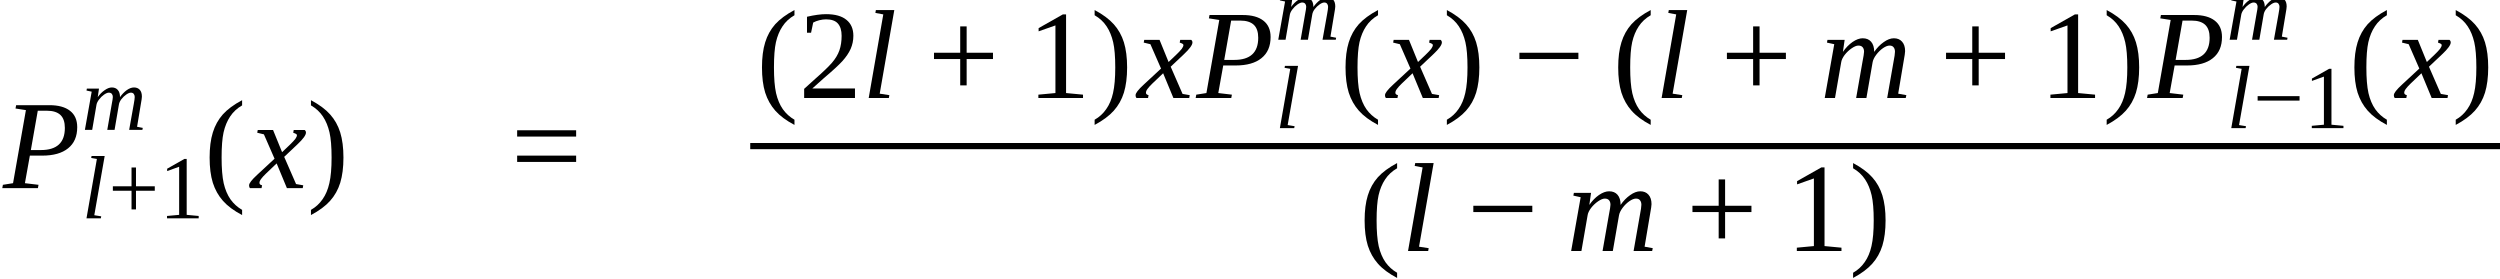
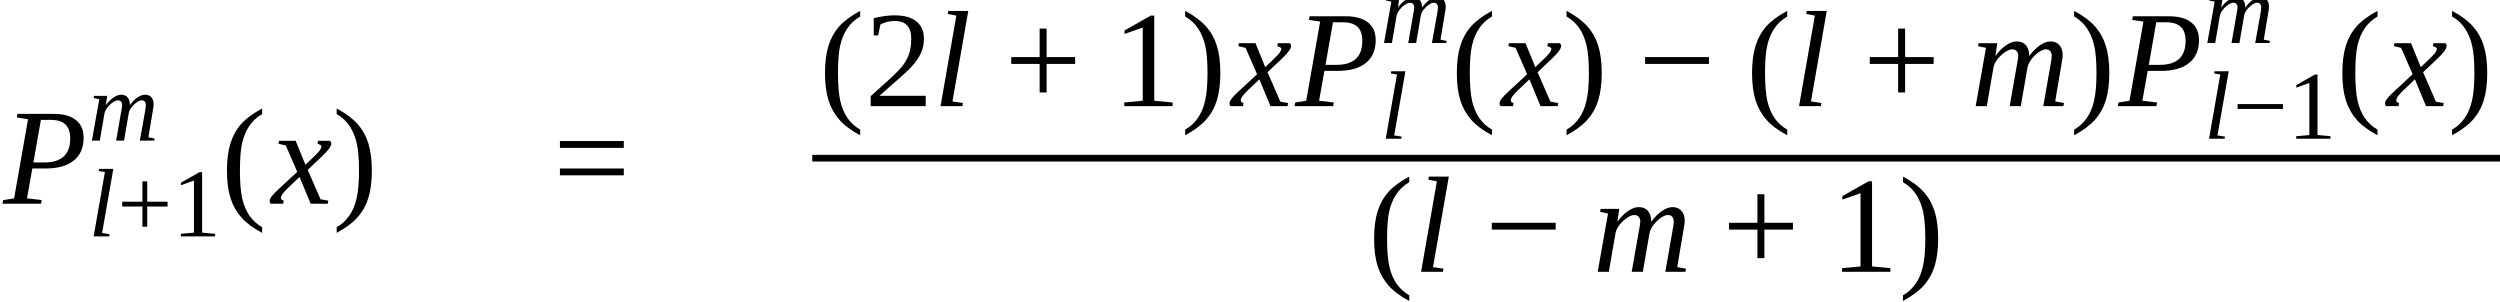
- <svg xmlns="http://www.w3.org/2000/svg" height="35.141pt" width="315.896pt" viewBox="0 -23.773 315.896 35.141">
+ <svg xmlns="http://www.w3.org/2000/svg" height="35.141pt" width="291.762pt" viewBox="0 -23.773 291.762 35.141">
  <text font-size="16" text-anchor="middle" y="0" x="5.27" font-family="Times New Roman" font-style="italic" fill="black">P</text>
  <g transform="translate(10.32031, 3.812109)">
    <text font-size="11.36" text-anchor="middle" y="0" x="1.578" font-family="Times New Roman" font-style="italic" fill="black">l</text>
    <g transform="translate(3.378047, -3.771875)">
      <text font-size="11.36" text-anchor="middle" y="3.772" x="3.203" font-family="Times New Roman" fill="black">+</text>
    </g>
    <g transform="translate(9.784687, 0)">
      <text font-size="11.36" text-anchor="middle" y="0" x="2.84" font-family="Times New Roman" fill="black">1</text>
    </g>
  </g>
  <g transform="translate(10.32031, -7.362891)">
    <text font-size="11.36" text-anchor="middle" y="0" x="4.102" font-family="Times New Roman" font-style="italic" fill="black">m</text>
  </g>
  <g transform="translate(25.785, 0)">
    <g transform="translate(0, -5.3125)">
      <text font-size="16.017" transform="scale(0.998927, 1)" text-anchor="middle" y="5.309" x="2.667" font-family="Times New Roman" fill="black">(</text>
    </g>
    <g transform="translate(5.328125, 0)">
      <text font-size="16" text-anchor="middle" y="0" x="4.113" font-family="Times New Roman" font-style="italic" fill="black">x</text>
    </g>
    <g transform="translate(12.99219, -5.3125)">
      <text font-size="16.017" transform="scale(0.998927, 1)" text-anchor="middle" y="5.309" x="2.667" font-family="Times New Roman" fill="black">)</text>
    </g>
  </g>
  <g transform="translate(44.10531, 0)" />
  <g transform="translate(64.54976, -5.3125)">
    <text font-size="16" text-anchor="middle" y="5.312" x="4.512" font-family="Times New Roman" fill="black">=</text>
  </g>
  <g transform="translate(78.01765, 0)" />
  <g transform="translate(94.7989, -5.3125)">
    <g transform="translate(0.78125, -6.078047)">
      <g transform="translate(0, -5.3125)">
        <text font-size="16.017" transform="scale(0.998927, 1)" text-anchor="middle" y="5.309" x="2.667" font-family="Times New Roman" fill="black">(</text>
      </g>
      <g transform="translate(5.328125, 0)">
        <text font-size="16" text-anchor="middle" y="0" x="4" font-family="Times New Roman" fill="black">2</text>
        <g transform="translate(8, 0)">
          <text font-size="16" text-anchor="middle" y="0" x="2.223" font-family="Times New Roman" font-style="italic" fill="black">l</text>
        </g>
        <g transform="translate(16.31336, -5.3125)">
          <text font-size="16" text-anchor="middle" y="5.312" x="4.512" font-family="Times New Roman" fill="black">+</text>
        </g>
        <g transform="translate(28.89235, 0)">
          <text font-size="16" text-anchor="middle" y="0" x="4" font-family="Times New Roman" fill="black">1</text>
        </g>
      </g>
      <g transform="translate(42.22048, -5.3125)">
        <text font-size="16.017" transform="scale(0.998927, 1)" text-anchor="middle" y="5.309" x="2.667" font-family="Times New Roman" fill="black">)</text>
      </g>
      <g transform="translate(47.5486, 0)">
        <text font-size="16" text-anchor="middle" y="0" x="4.113" font-family="Times New Roman" font-style="italic" fill="black">x</text>
      </g>
      <g transform="translate(55.21267, 0)">
        <text font-size="16" text-anchor="middle" y="0" x="5.27" font-family="Times New Roman" font-style="italic" fill="black">P</text>
        <g transform="translate(10.32031, 3.812109)">
          <text font-size="11.36" text-anchor="middle" y="0" x="1.578" font-family="Times New Roman" font-style="italic" fill="black">l</text>
        </g>
        <g transform="translate(10.32031, -7.362891)">
          <text font-size="11.36" text-anchor="middle" y="0" x="4.102" font-family="Times New Roman" font-style="italic" fill="black">m</text>
        </g>
      </g>
      <g transform="translate(73.73681, 0)">
        <g transform="translate(0, -5.3125)">
          <text font-size="16.017" transform="scale(0.998927, 1)" text-anchor="middle" y="5.309" x="2.667" font-family="Times New Roman" fill="black">(</text>
        </g>
        <g transform="translate(5.328125, 0)">
          <text font-size="16" text-anchor="middle" y="0" x="4.113" font-family="Times New Roman" font-style="italic" fill="black">x</text>
        </g>
        <g transform="translate(12.99219, -5.3125)">
          <text font-size="16.017" transform="scale(0.998927, 1)" text-anchor="middle" y="5.309" x="2.667" font-family="Times New Roman" fill="black">)</text>
        </g>
      </g>
      <g transform="translate(95.61267, -5.3125)">
        <text font-size="16" text-anchor="middle" y="5.312" x="4.512" font-family="Times New Roman" fill="black">−</text>
      </g>
      <g transform="translate(108.1917, 0)">
        <g transform="translate(0, -5.3125)">
          <text font-size="16.017" transform="scale(0.998927, 1)" text-anchor="middle" y="5.309" x="2.667" font-family="Times New Roman" fill="black">(</text>
        </g>
        <g transform="translate(5.328125, 0)">
          <text font-size="16" text-anchor="middle" y="0" x="2.223" font-family="Times New Roman" font-style="italic" fill="black">l</text>
          <g transform="translate(8.313365, -5.3125)">
            <text font-size="16" text-anchor="middle" y="5.312" x="4.512" font-family="Times New Roman" fill="black">+</text>
          </g>
          <g transform="translate(20.89235, 0)">
            <text font-size="16" text-anchor="middle" y="0" x="5.777" font-family="Times New Roman" font-style="italic" fill="black">m</text>
          </g>
-           <g transform="translate(36.00259, -5.3125)">
-             <text font-size="16" text-anchor="middle" y="5.312" x="4.512" font-family="Times New Roman" fill="black">+</text>
-           </g>
-           <g transform="translate(48.58158, 0)">
-             <text font-size="16" text-anchor="middle" y="0" x="4" font-family="Times New Roman" fill="black">1</text>
-           </g>
        </g>
-         <g transform="translate(61.90971, -5.3125)">
+         <g transform="translate(37.77517, -5.3125)">
          <text font-size="16.017" transform="scale(0.998927, 1)" text-anchor="middle" y="5.309" x="2.667" font-family="Times New Roman" fill="black">)</text>
        </g>
      </g>
-       <g transform="translate(175.4295, 0)">
+       <g transform="translate(151.295, 0)">
        <text font-size="16" text-anchor="middle" y="0" x="5.27" font-family="Times New Roman" font-style="italic" fill="black">P</text>
        <g transform="translate(10.32031, 3.812109)">
          <text font-size="11.36" text-anchor="middle" y="0" x="1.578" font-family="Times New Roman" font-style="italic" fill="black">l</text>
          <g transform="translate(3.378047, -3.771875)">
            <text font-size="11.36" text-anchor="middle" y="3.772" x="3.203" font-family="Times New Roman" fill="black">−</text>
          </g>
          <g transform="translate(9.784687, 0)">
            <text font-size="11.36" text-anchor="middle" y="0" x="2.84" font-family="Times New Roman" fill="black">1</text>
          </g>
        </g>
        <g transform="translate(10.32031, -7.362891)">
          <text font-size="11.36" text-anchor="middle" y="0" x="4.102" font-family="Times New Roman" font-style="italic" fill="black">m</text>
        </g>
      </g>
-       <g transform="translate(201.2145, 0)">
+       <g transform="translate(177.08, 0)">
        <g transform="translate(0, -5.3125)">
          <text font-size="16.017" transform="scale(0.998927, 1)" text-anchor="middle" y="5.309" x="2.667" font-family="Times New Roman" fill="black">(</text>
        </g>
        <g transform="translate(5.328125, 0)">
          <text font-size="16" text-anchor="middle" y="0" x="4.113" font-family="Times New Roman" font-style="italic" fill="black">x</text>
        </g>
        <g transform="translate(12.99219, -5.3125)">
          <text font-size="16.017" transform="scale(0.998927, 1)" text-anchor="middle" y="5.309" x="2.667" font-family="Times New Roman" fill="black">)</text>
        </g>
      </g>
    </g>
-     <g transform="translate(76.92974, 13.25783)">
+     <g transform="translate(64.86247, 13.25783)">
      <g transform="translate(0, -5.3125)">
        <text font-size="16.017" transform="scale(0.998927, 1)" text-anchor="middle" y="5.309" x="2.667" font-family="Times New Roman" fill="black">(</text>
      </g>
      <g transform="translate(5.328125, 0)">
        <text font-size="16" text-anchor="middle" y="0" x="2.223" font-family="Times New Roman" font-style="italic" fill="black">l</text>
        <g transform="translate(8.313365, -5.3125)">
          <text font-size="16" text-anchor="middle" y="5.312" x="4.512" font-family="Times New Roman" fill="black">−</text>
        </g>
        <g transform="translate(20.89235, 0)">
          <text font-size="16" text-anchor="middle" y="0" x="5.777" font-family="Times New Roman" font-style="italic" fill="black">m</text>
        </g>
        <g transform="translate(36.00259, -5.3125)">
          <text font-size="16" text-anchor="middle" y="5.312" x="4.512" font-family="Times New Roman" fill="black">+</text>
        </g>
        <g transform="translate(48.58158, 0)">
          <text font-size="16" text-anchor="middle" y="0" x="4" font-family="Times New Roman" fill="black">1</text>
        </g>
      </g>
      <g transform="translate(61.90971, -5.3125)">
        <text font-size="16.017" transform="scale(0.998927, 1)" text-anchor="middle" y="5.309" x="2.667" font-family="Times New Roman" fill="black">)</text>
      </g>
    </g>
-     <line y2="0" stroke-width="0.781" x2="221.097" stroke="black" stroke-linecap="butt" stroke-dasharray="none" y1="0" x1="0" fill="none" />
+     <line y2="0" stroke-width="0.781" x2="196.963" stroke="black" stroke-linecap="butt" stroke-dasharray="none" y1="0" x1="0" fill="none" />
  </g>
</svg>
